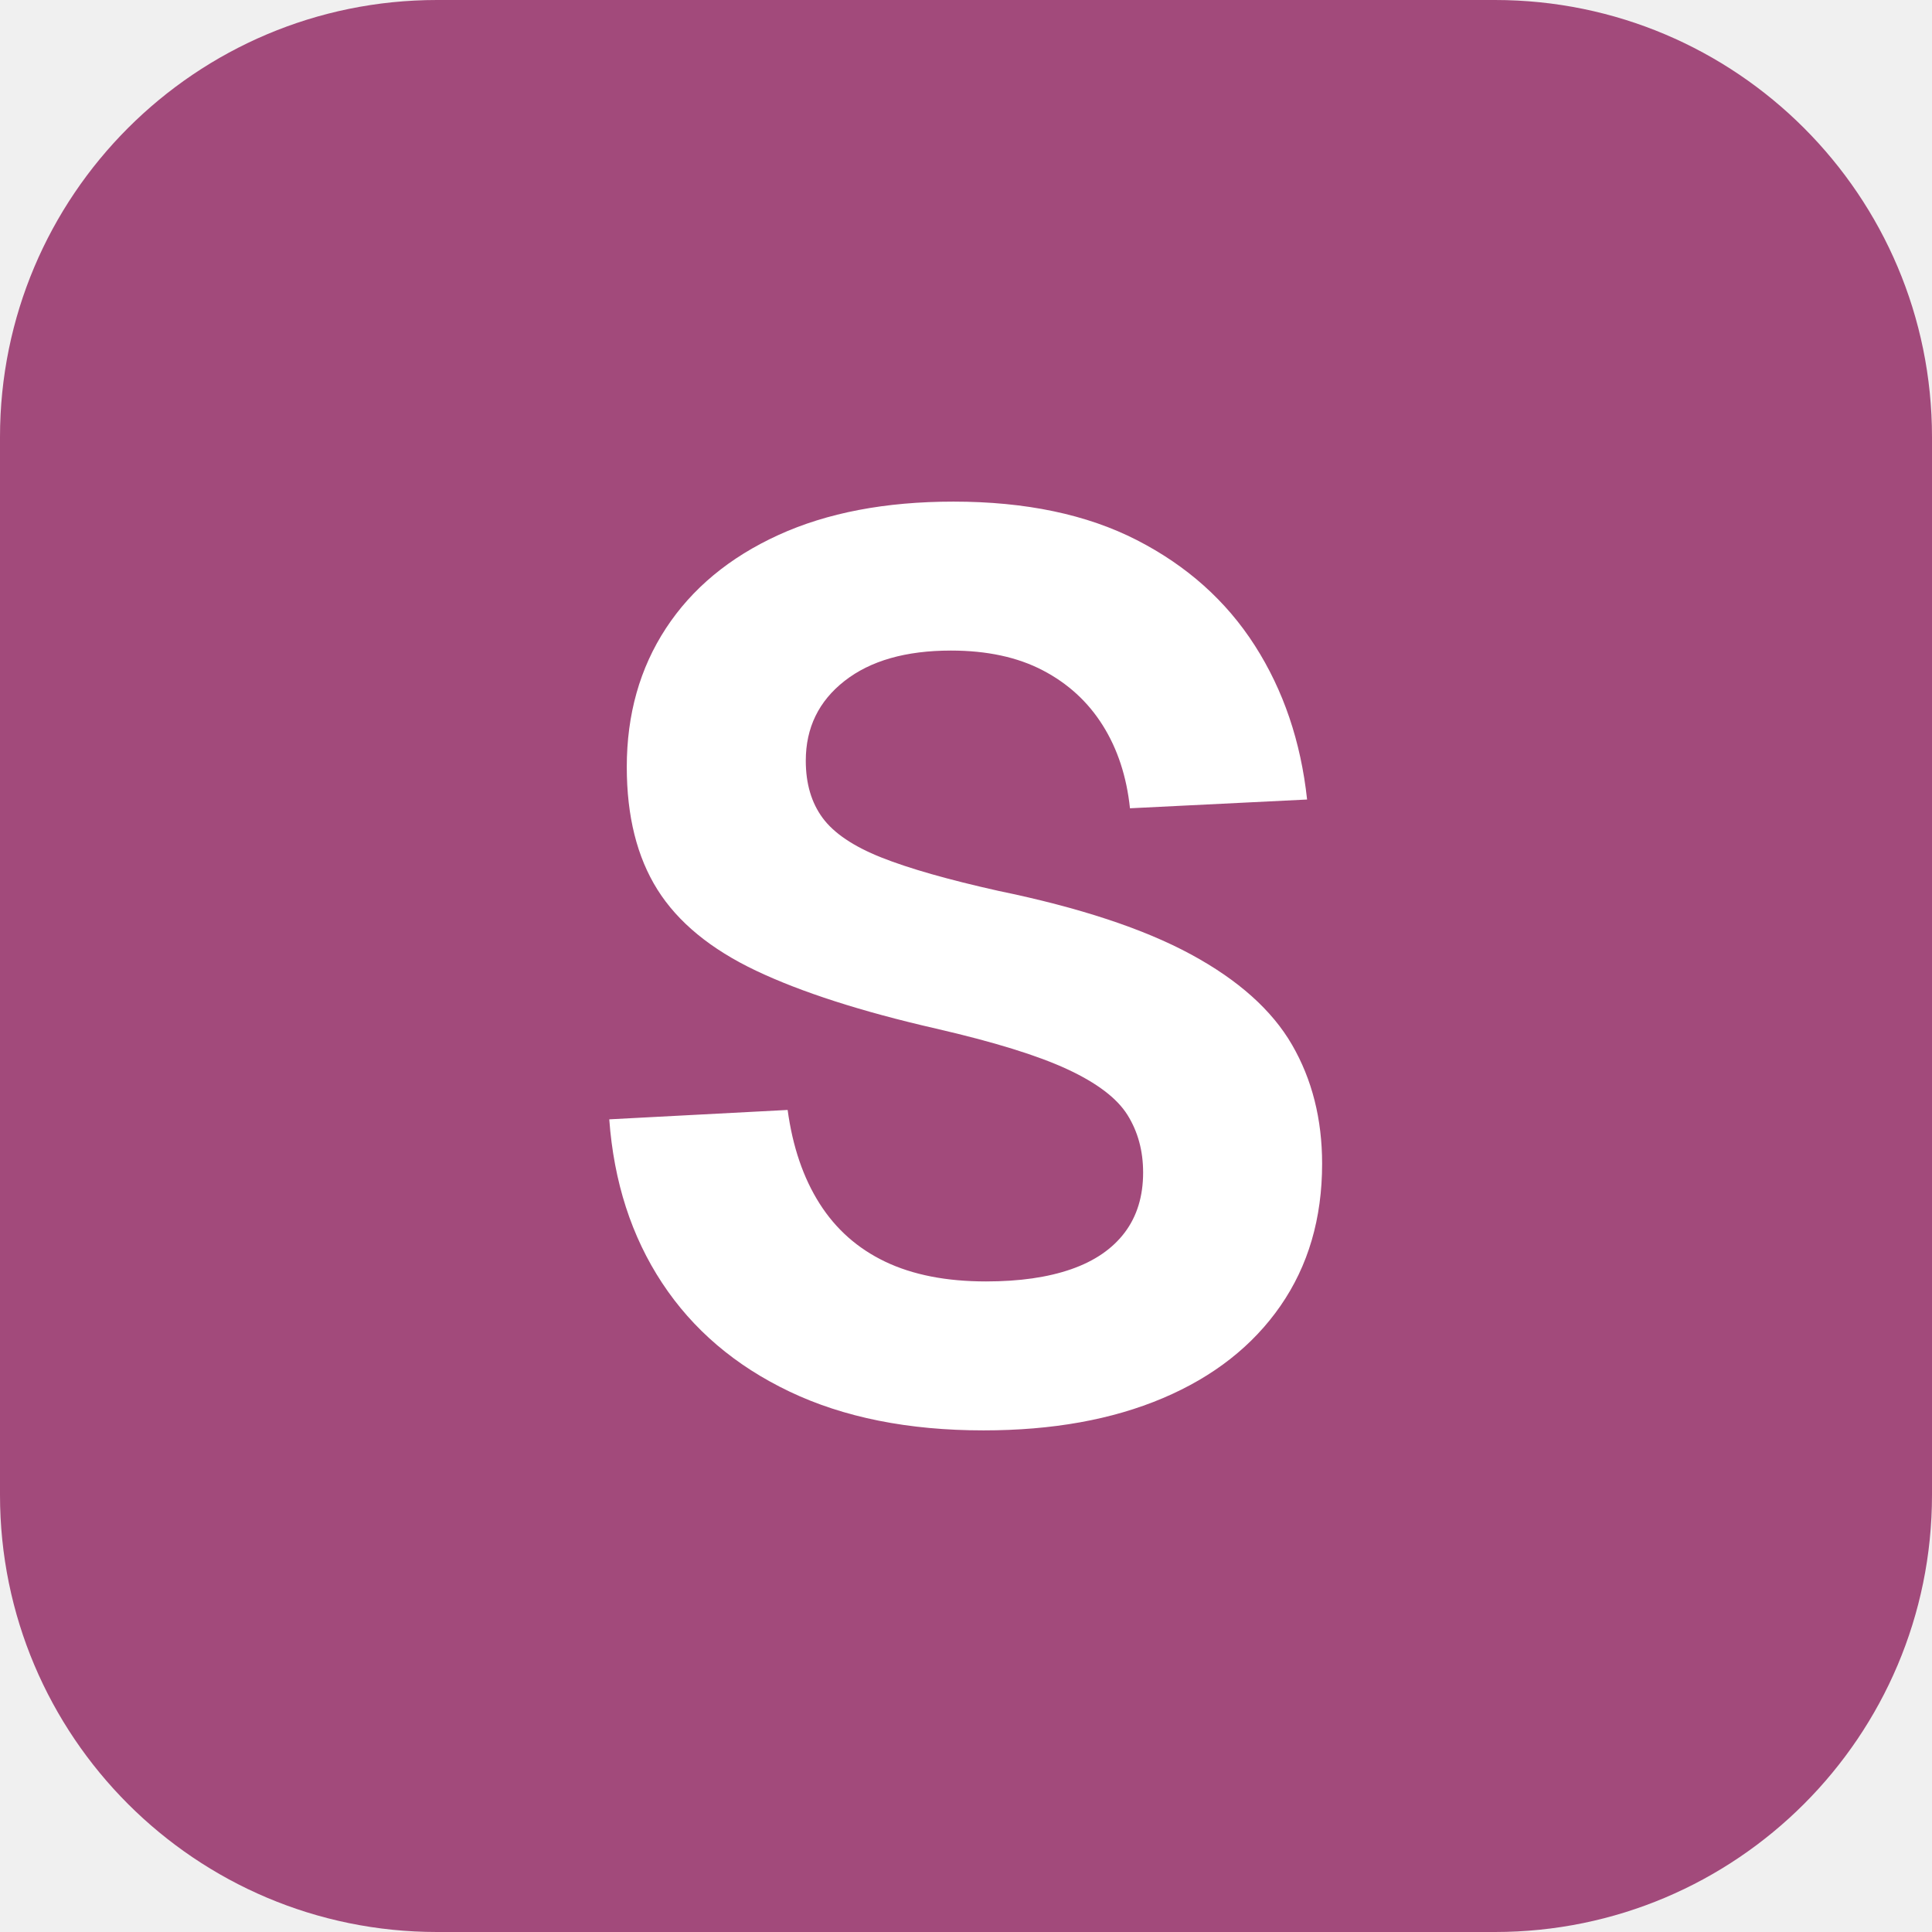
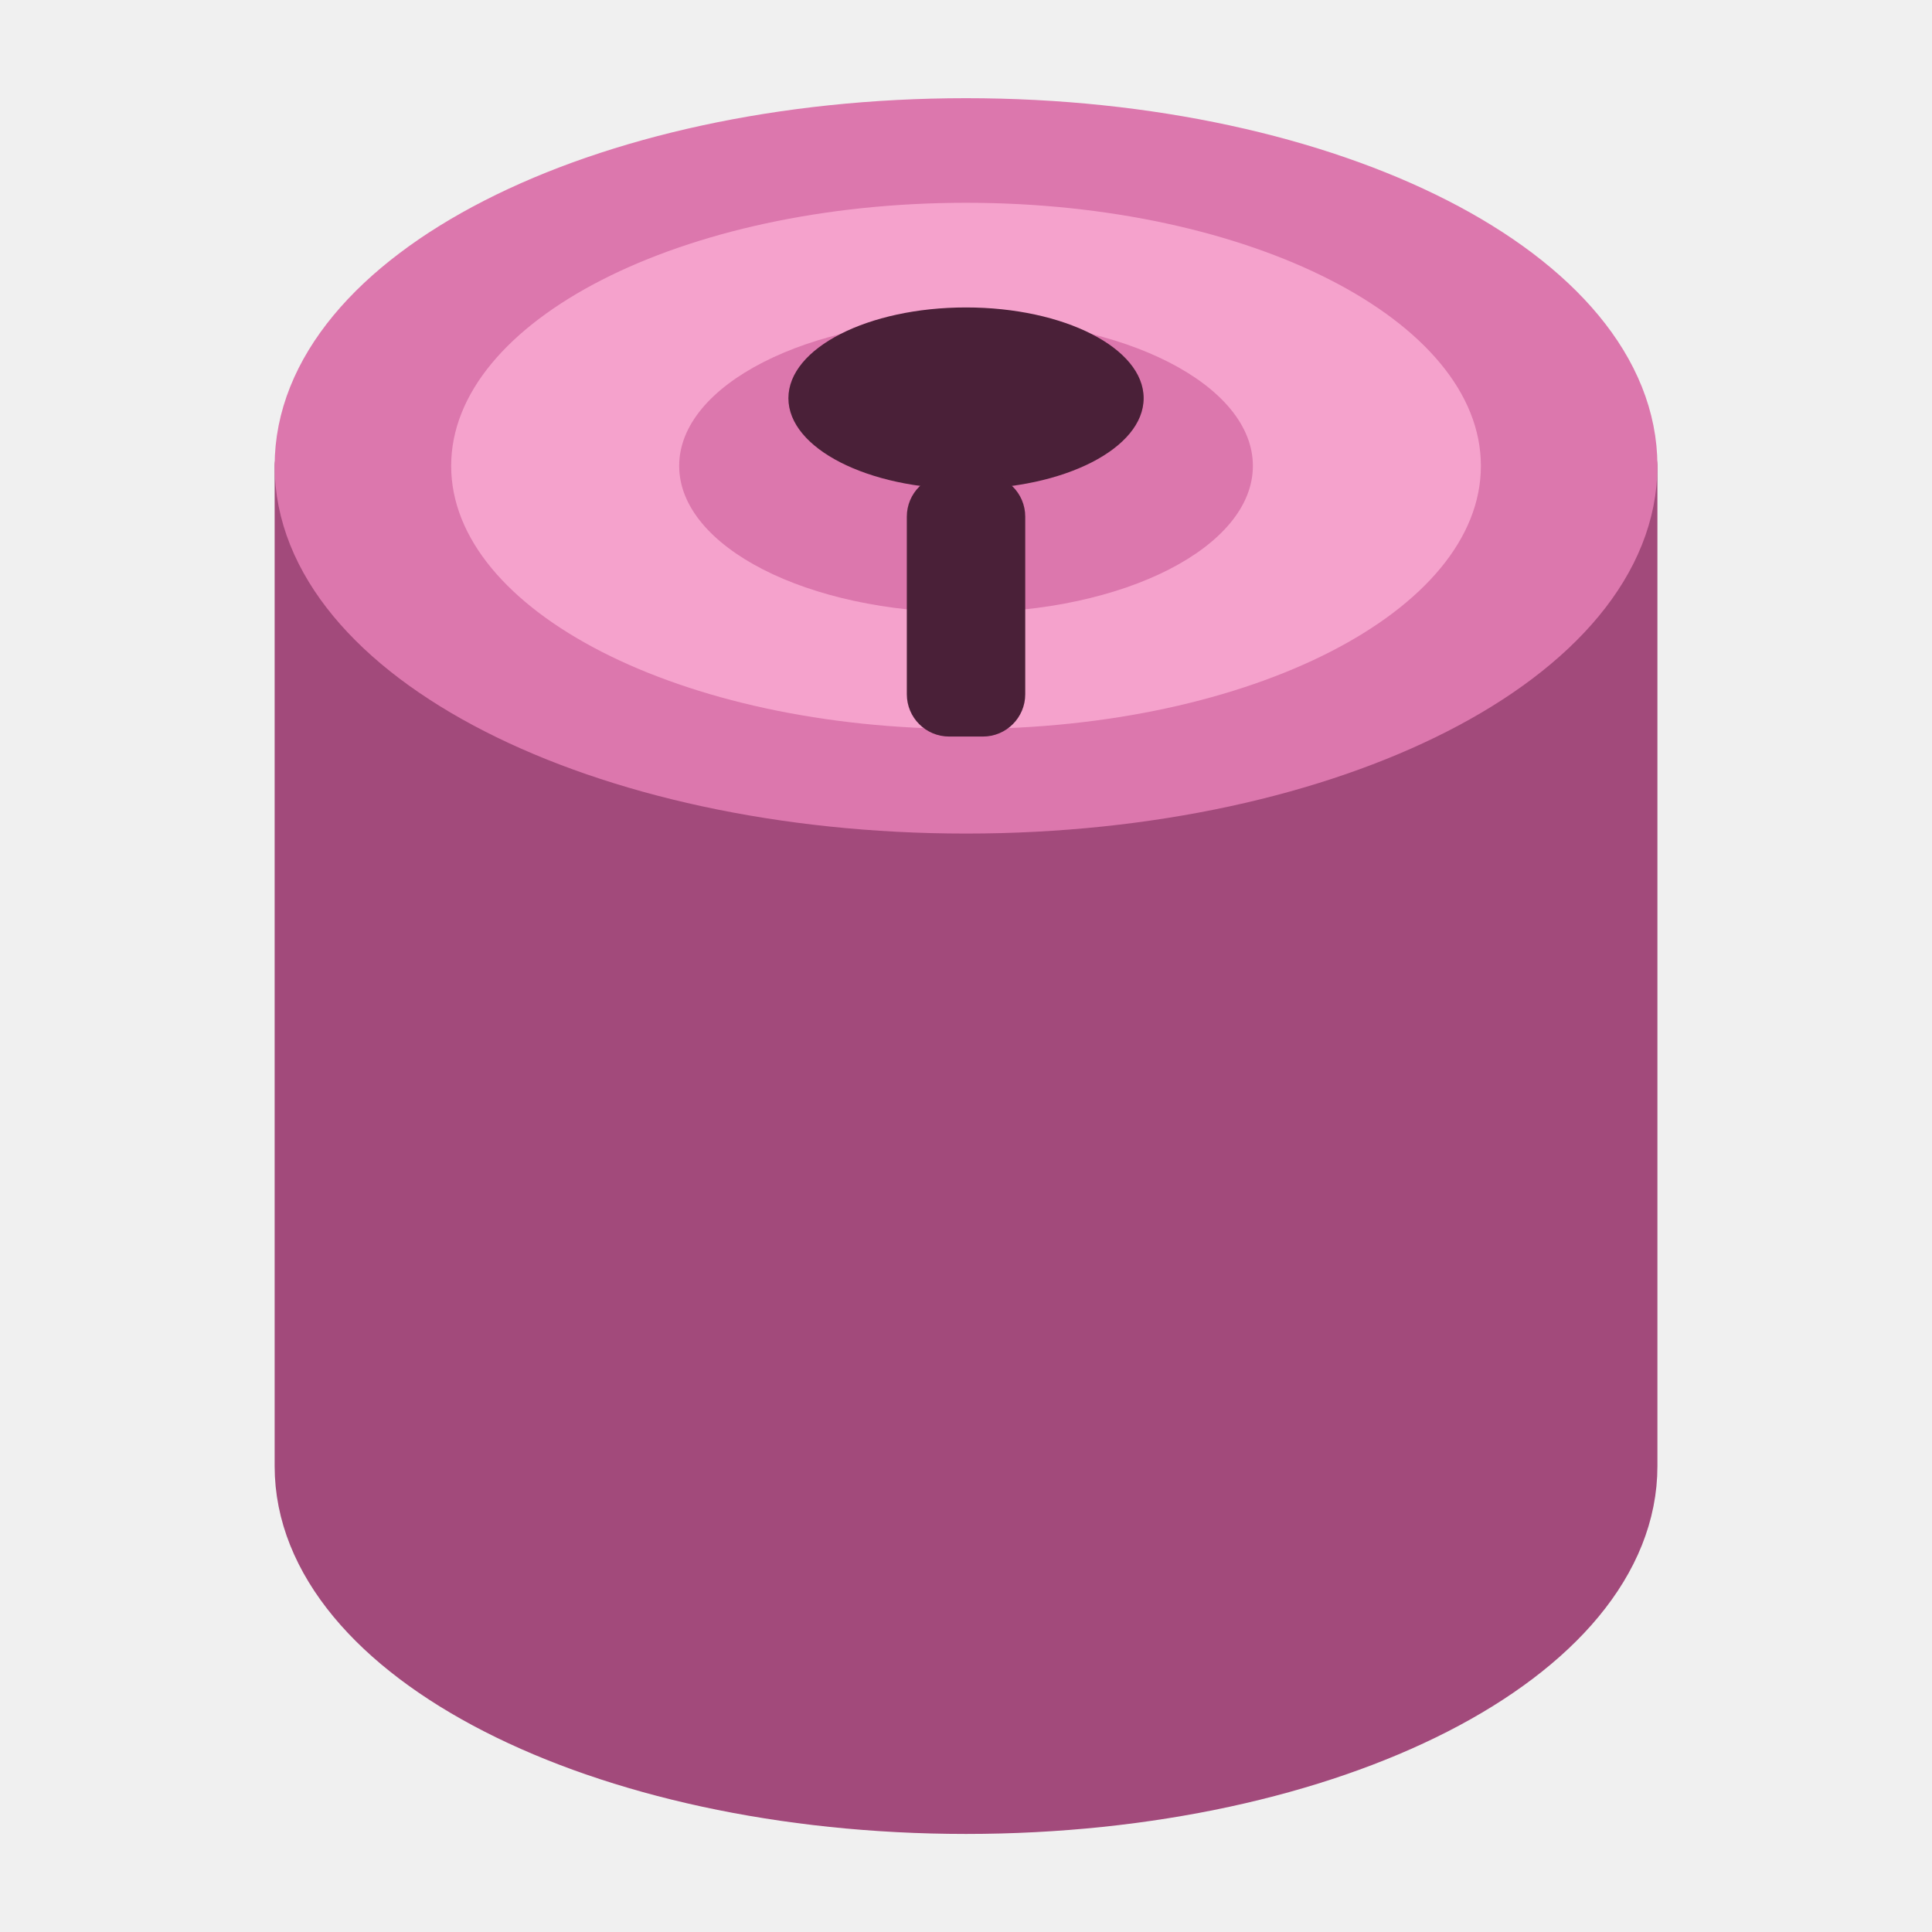
- <svg xmlns="http://www.w3.org/2000/svg" viewBox="0 0 164 164">
-   <rect width="164" height="164" rx="37.1" fill="#A24A7B" />
-   <path fill="#FFFFFF" d="M83.488 121.42Q73.925 121.42 67.018 118.126Q60.112 114.832 56.207 108.909Q52.302 102.985 51.718 95.016L66.859 94.219Q67.496 98.894 69.568 102.162Q71.64 105.429 75.147 107.102Q78.653 108.776 83.7 108.776Q87.95 108.776 90.925 107.74Q93.9 106.704 95.468 104.632Q97.035 102.56 97.035 99.532Q97.035 96.769 95.707 94.644Q94.379 92.519 90.607 90.766Q86.835 89.013 79.45 87.313Q69.94 85.134 64.176 82.398Q58.412 79.662 55.809 75.519Q53.205 71.375 53.205 65.106Q53.205 58.412 56.526 53.338Q59.846 48.265 66.062 45.422Q72.278 42.58 80.937 42.58Q90.128 42.58 96.504 45.847Q102.879 49.115 106.518 54.799Q110.157 60.484 110.954 67.868L95.919 68.612Q95.494 64.574 93.608 61.573Q91.722 58.571 88.508 56.898Q85.294 55.224 80.725 55.224Q74.987 55.224 71.693 57.801Q68.4 60.377 68.4 64.574Q68.4 67.496 69.834 69.436Q71.268 71.375 74.801 72.783Q78.334 74.19 84.763 75.625Q95.069 77.75 101.099 81.017Q107.129 84.284 109.679 88.694Q112.229 93.103 112.229 98.788Q112.229 105.748 108.696 110.848Q105.163 115.948 98.708 118.684Q92.253 121.42 83.488 121.42Z" />
+ <svg xmlns="http://www.w3.org/2000/svg" viewBox="0 0 512 512">
+   <style>.d{display:none}@media (prefers-color-scheme:dark){.l{display:none}.d{display:inline}}</style>
+   <g class="l">
+     <g transform="translate(6.51 6.51) scale(0.9746)">
+       <path fill="#A24A7B" stroke="#A24A7B" stroke-width="16" stroke-linejoin="round" d="M76 120V392A180 92 0 0 0 436 392V120Z" />
+       <path fill="#DC77AD" stroke="#DC77AD" stroke-width="16" stroke-linejoin="round" d="M76 120A180 91.98 0 1 1 436 120A180 91.98 0 1 1 76 120Z" />
+       <path fill="#F5A2CC" fill-rule="evenodd" d="M116 120A140 71.54 0 1 1 396 120A140 71.54 0 1 1 116 120ZM178 120A78 39.86 0 1 1 334 120A78 39.86 0 1 1 178 120Z" />
+       <path fill="#4A2038" d="M207.7 101.6A48.3 24.68 0 1 1 304.3 101.6A48.3 24.68 0 1 1 207.7 101.6Z" />
+       <path fill="#4A2038" d="M251.4 122.3H260.6A11.5 11.5 0 0 1 272.1 133.8V182.1A11.5 11.5 0 0 1 260.6 193.6H251.4A11.5 11.5 0 0 1 239.9 182.1V133.8A11.5 11.5 0 0 1 251.4 122.3Z" />
+     </g>
+   </g>
+   <g class="d">
+     <g transform="translate(6.51 6.51) scale(0.9746)">
+       <path fill="#DC77AD" stroke="#DC77AD" stroke-width="16" stroke-linejoin="round" d="M76 120V392A180 92 0 0 0 436 392V120Z" />
+       <path fill="#F5A2CC" stroke="#F5A2CC" stroke-width="16" stroke-linejoin="round" d="M76 120A180 91.98 0 1 1 436 120A180 91.98 0 1 1 76 120Z" />
+       <path fill="#FFD0E4" fill-rule="evenodd" d="M116 120A140 71.54 0 1 1 396 120A140 71.54 0 1 1 116 120ZM178 120A78 39.86 0 1 1 334 120A78 39.86 0 1 1 178 120Z" />
+       <path fill="#4A2038" d="M207.7 101.6A48.3 24.68 0 1 1 304.3 101.6A48.3 24.68 0 1 1 207.7 101.6Z" />
+       <path fill="#4A2038" d="M251.4 122.3H260.6A11.5 11.5 0 0 1 272.1 133.8V182.1A11.5 11.5 0 0 1 260.6 193.6H251.4A11.5 11.5 0 0 1 239.9 182.1V133.8A11.5 11.5 0 0 1 251.4 122.3Z" />
+     </g>
+   </g>
</svg>
